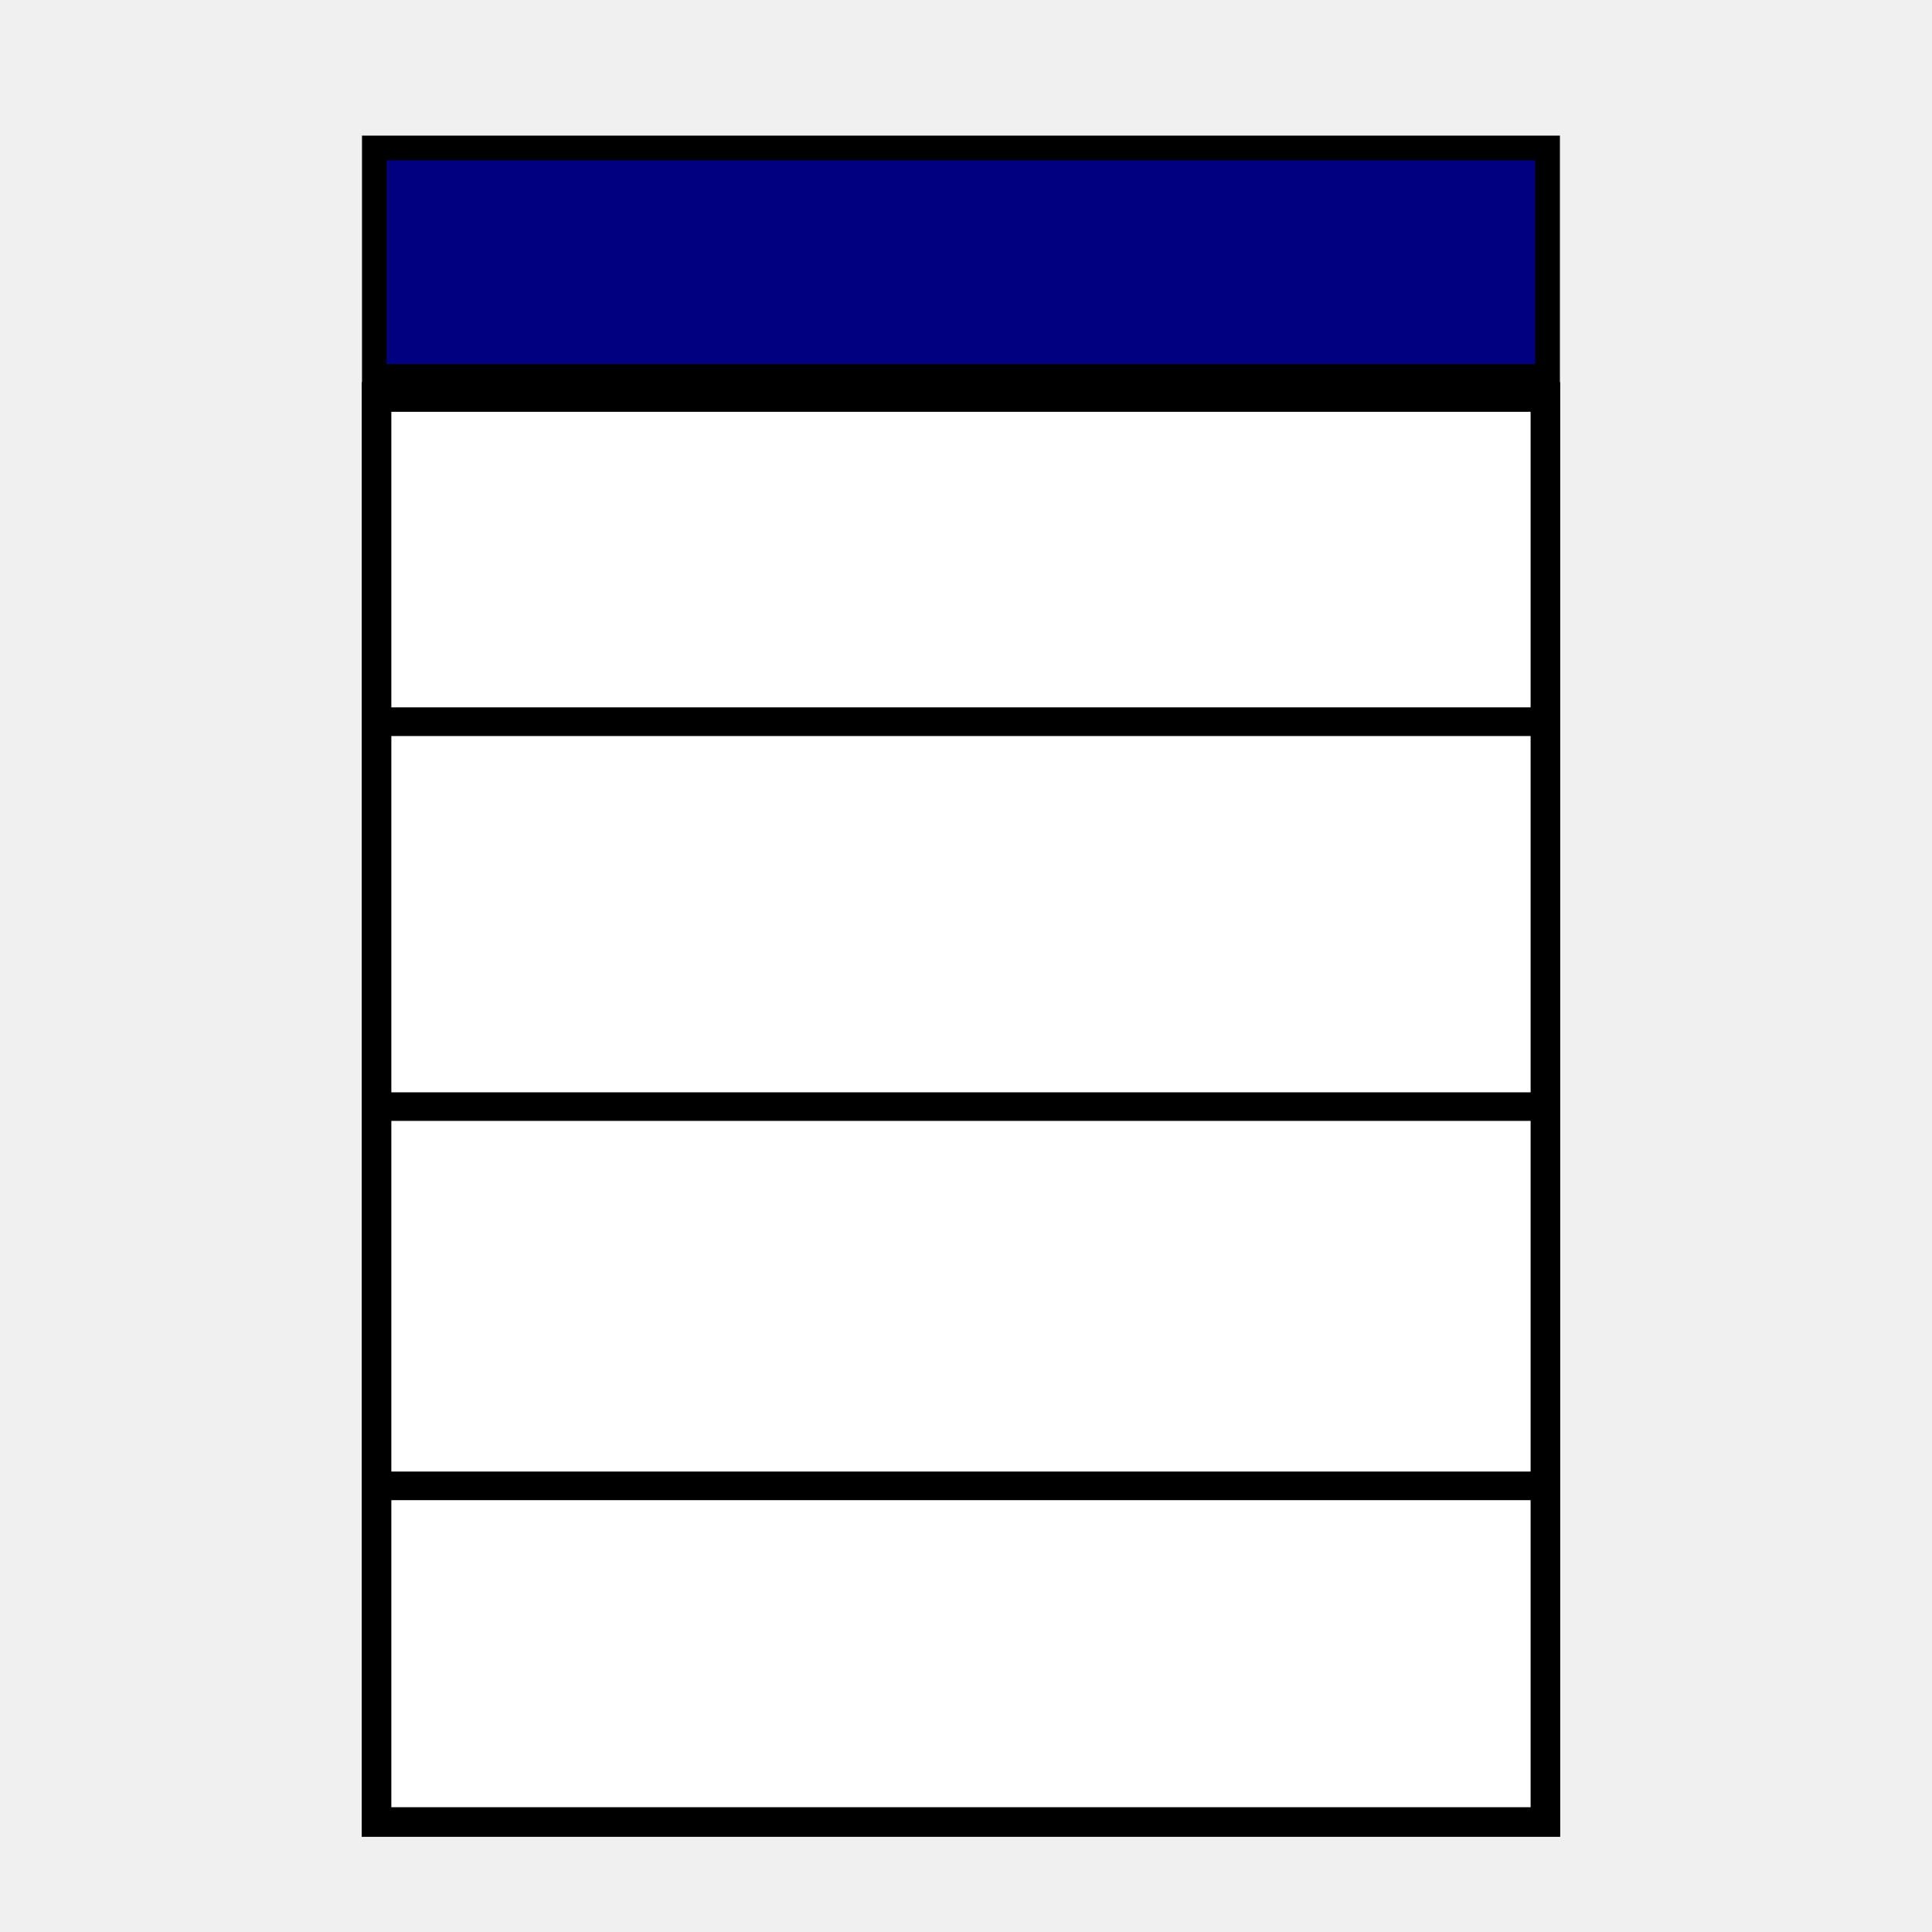
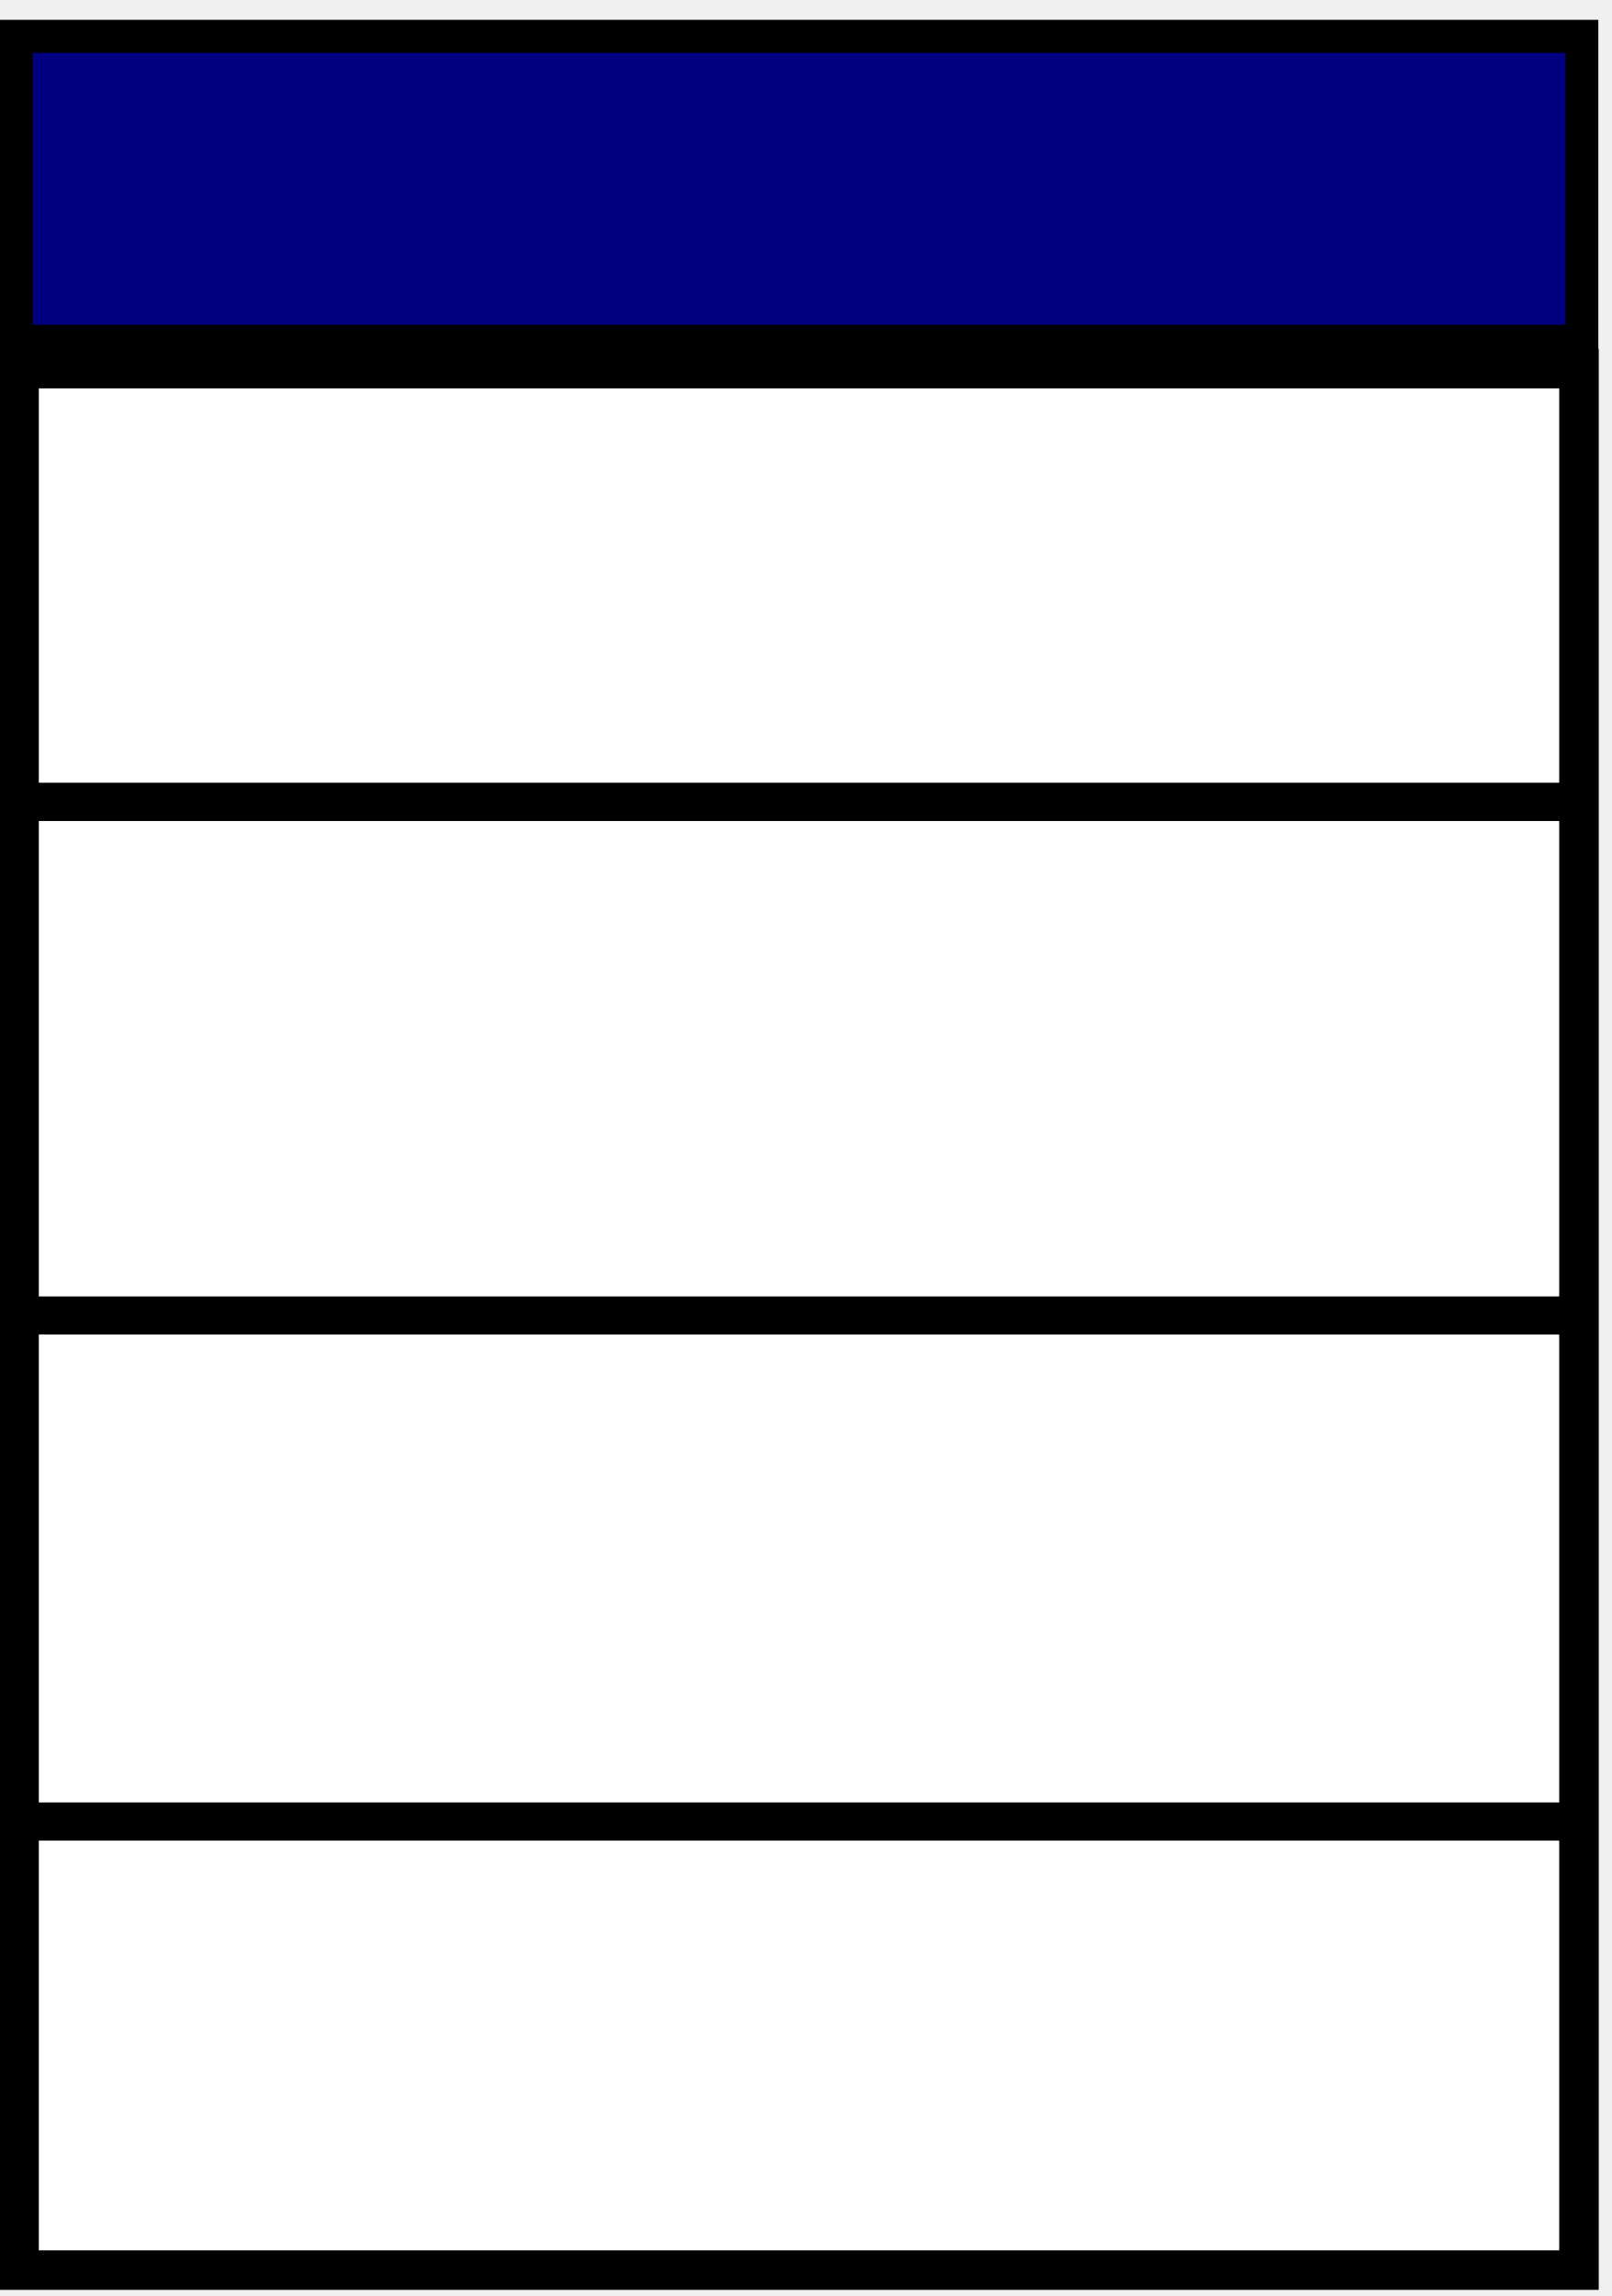
- <svg xmlns="http://www.w3.org/2000/svg" width="64px" height="64px" id="svg2383">
+ <svg xmlns="http://www.w3.org/2000/svg" width="40" height="57" id="svg2383" version="1.0">
  <defs id="defs2385">
    </defs>
  <g id="layer1">
-     <rect style="fill:#000080;stroke:#000000;stroke-width:0.819;stroke-opacity:1" id="rect3265" width="38.864" height="7.57" x="12.401" y="4.902" />
-     <rect style="fill:#ffffff;stroke:#000000;stroke-width:0.981;stroke-opacity:1" id="rect3267" width="38.721" height="47.206" x="12.473" y="13.151" />
-     <path style="fill:none;fill-rule:evenodd;stroke:#000000;stroke-width:0.95px;stroke-linecap:butt;stroke-linejoin:miter;stroke-opacity:1" d="M 12.062,23.907 L 51.523,23.907" id="path3271" />
-     <path style="fill:none;fill-rule:evenodd;stroke:#000000;stroke-width:0.946px;stroke-linecap:butt;stroke-linejoin:miter;stroke-opacity:1" d="M 12.077,36.658 L 51.226,36.658" id="path3255" />
-     <path style="fill:none;fill-rule:evenodd;stroke:#000000;stroke-width:0.948px;stroke-linecap:butt;stroke-linejoin:miter;stroke-opacity:1" d="M 12.098,49.221 L 51.397,49.221" id="path3274" />
+     <rect style="fill:#000080;stroke:#000000;stroke-width:0.819;stroke-opacity:1" id="rect3265" width="38.864" height="7.57" x="0.401" y="0.902" />
+     <rect style="fill:#ffffff;stroke:#000000;stroke-width:0.981;stroke-opacity:1" id="rect3267" width="38.721" height="47.206" x="0.473" y="9.151" />
+     <path style="fill:none;fill-rule:evenodd;stroke:#000000;stroke-width:0.95px;stroke-linecap:butt;stroke-linejoin:miter;stroke-opacity:1" d="M 0.062,19.907 L 39.523,19.907" id="path3271" />
+     <path style="fill:none;fill-rule:evenodd;stroke:#000000;stroke-width:0.946px;stroke-linecap:butt;stroke-linejoin:miter;stroke-opacity:1" d="M 0.077,32.658 L 39.226,32.658" id="path3255" />
+     <path style="fill:none;fill-rule:evenodd;stroke:#000000;stroke-width:0.948px;stroke-linecap:butt;stroke-linejoin:miter;stroke-opacity:1" d="M 0.098,45.221 L 39.397,45.221" id="path3274" />
  </g>
</svg>
